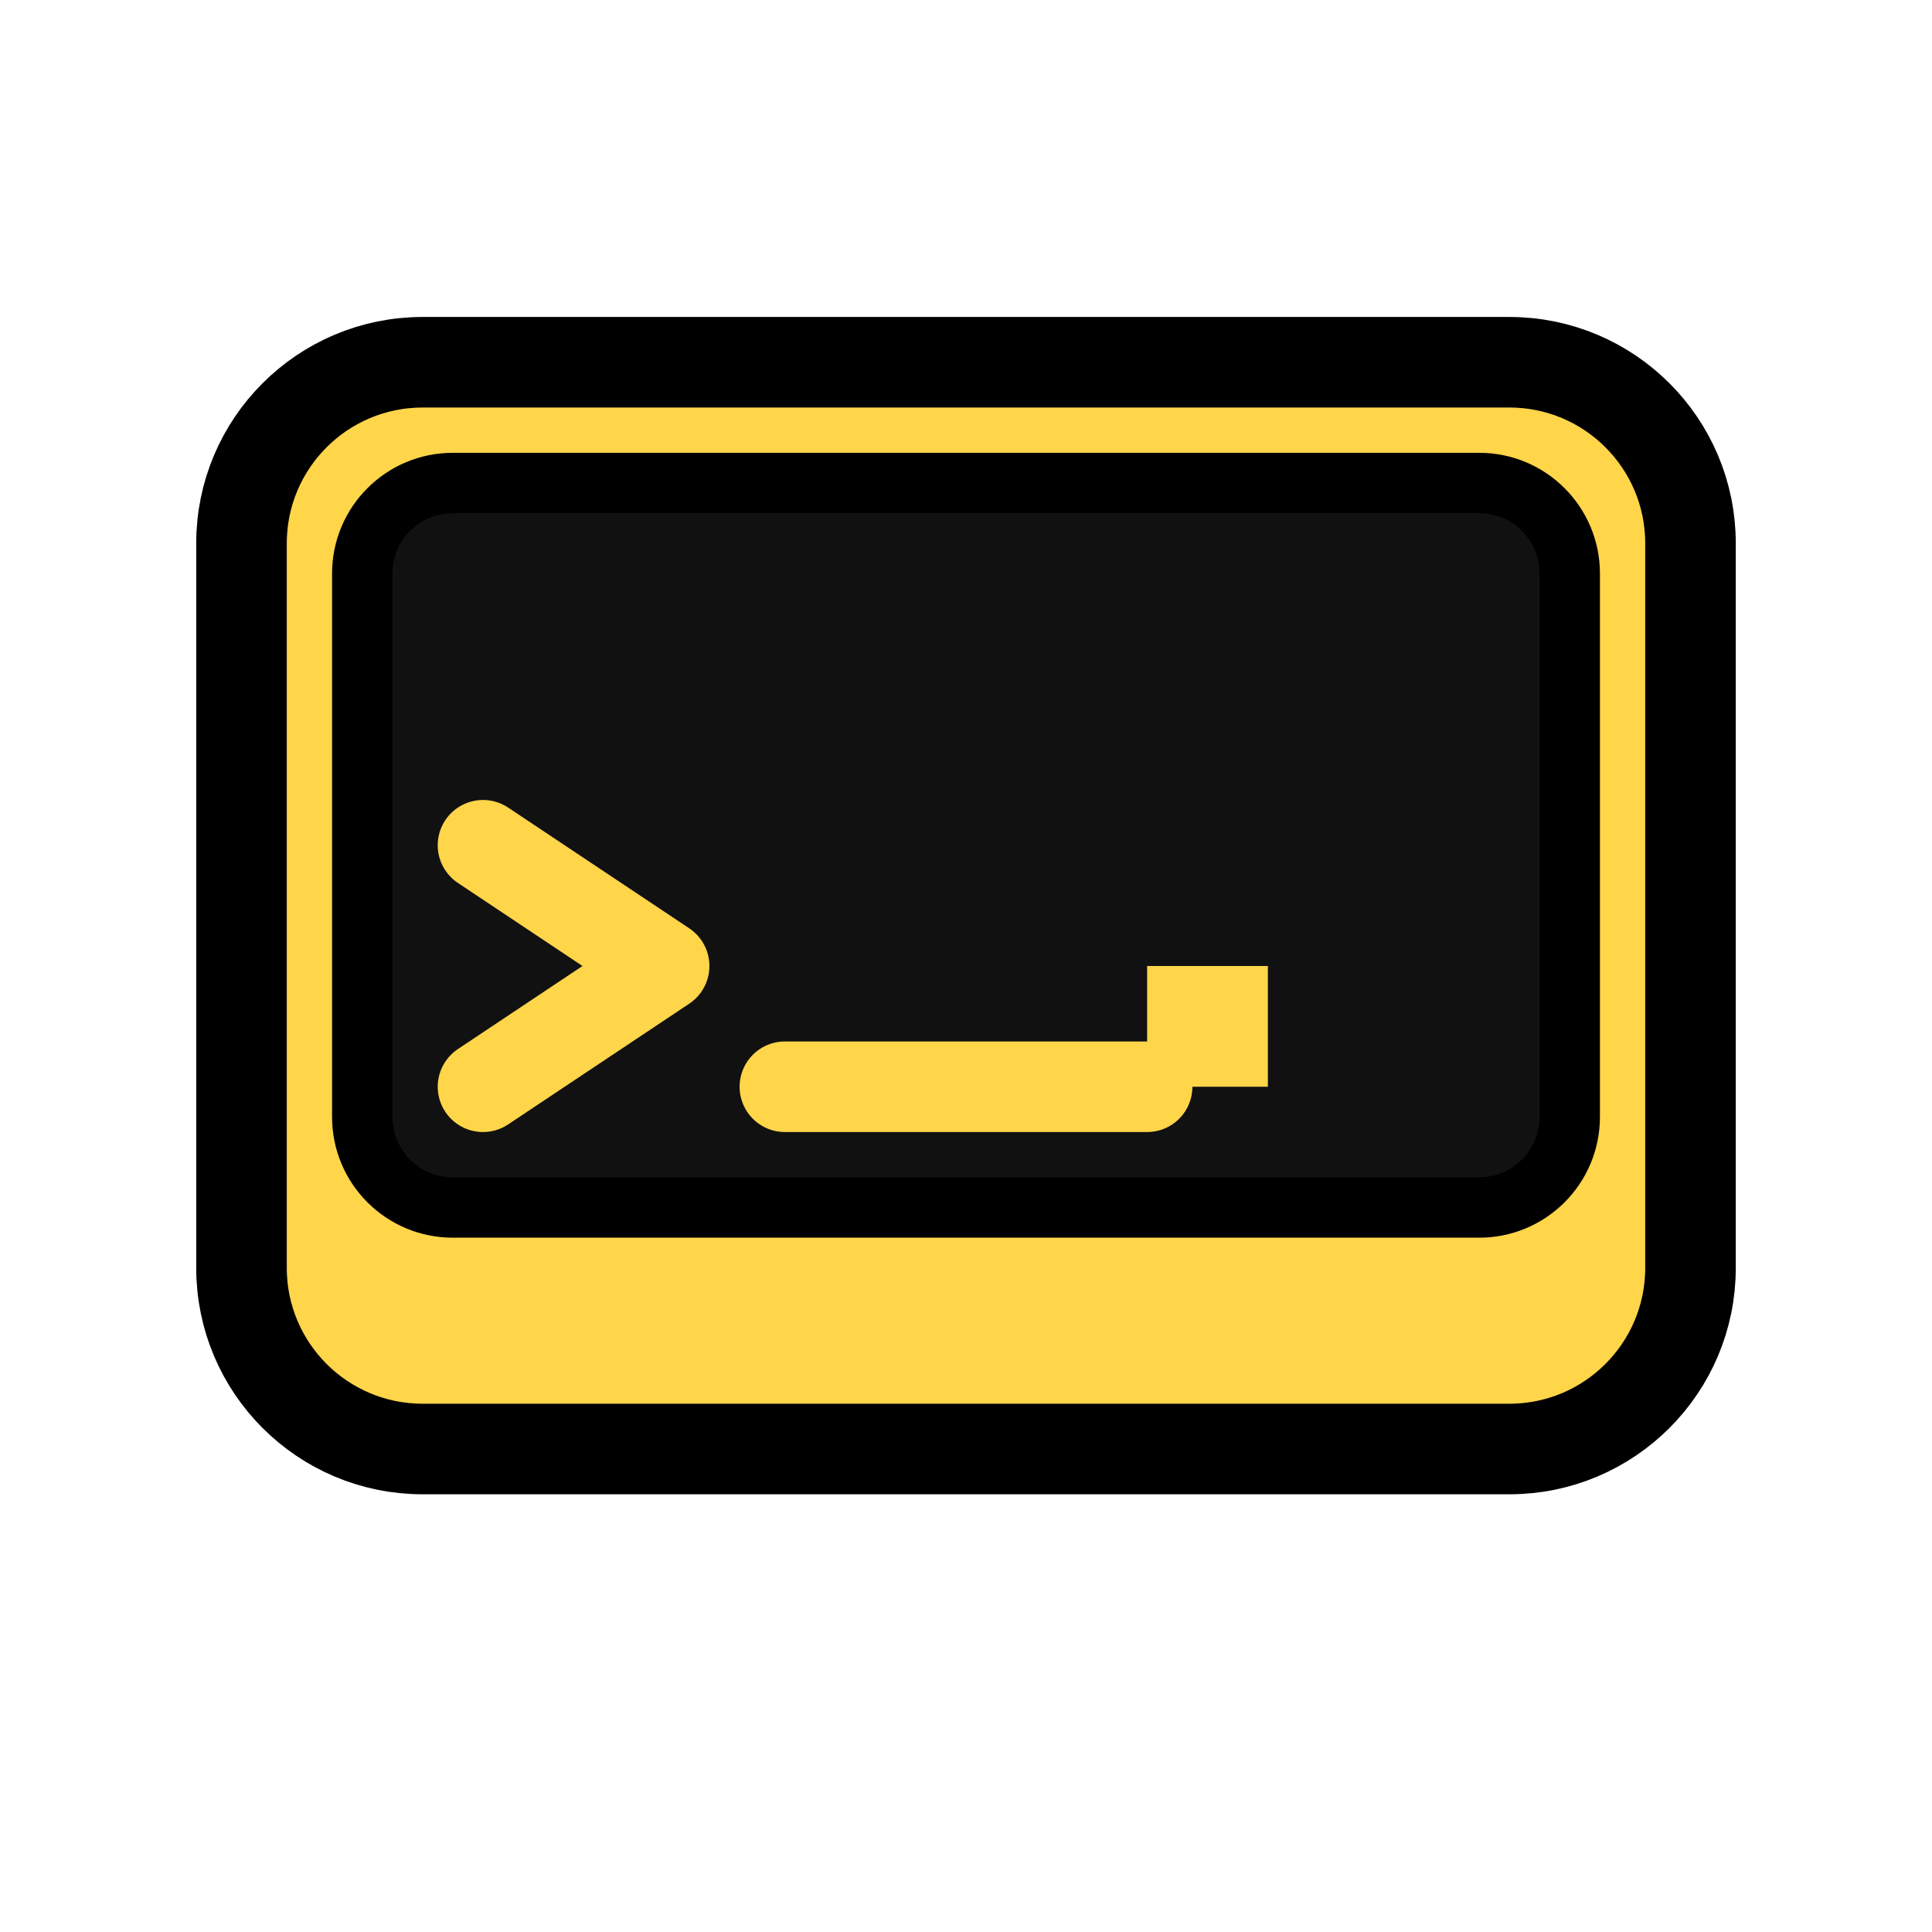
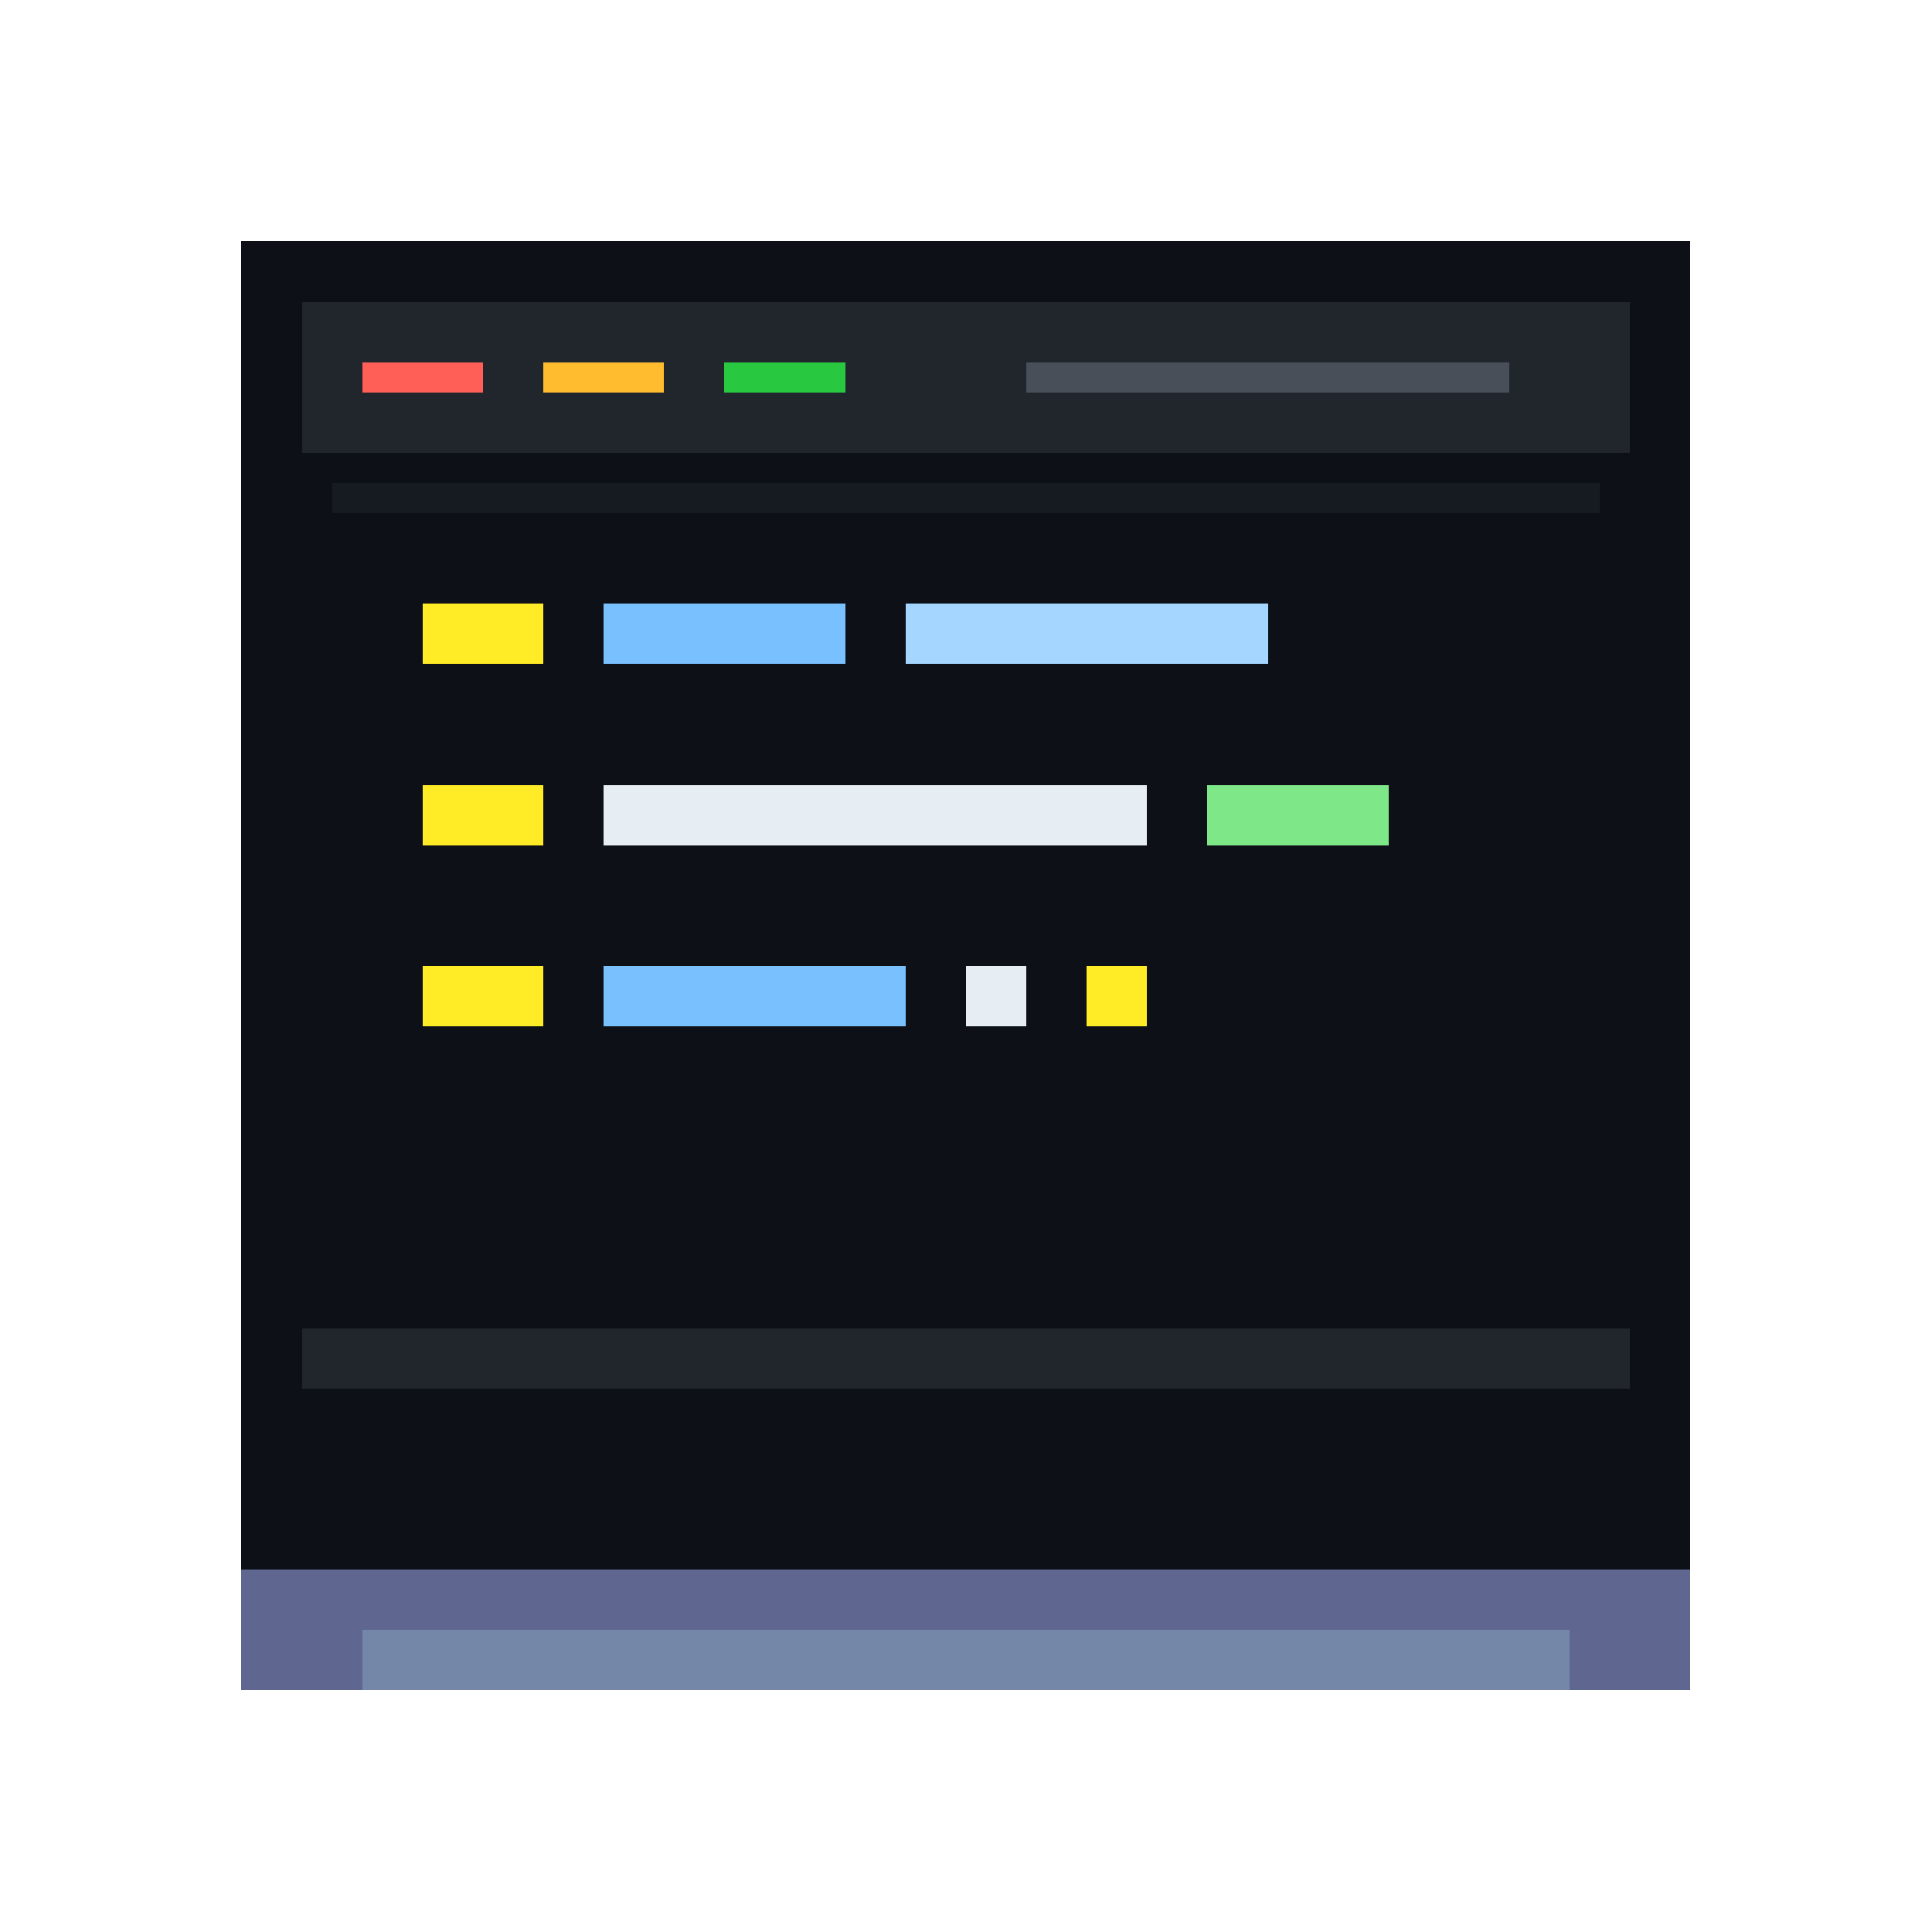
- <svg xmlns="http://www.w3.org/2000/svg" width="64" height="64" viewBox="0 0 64 64">
-   <rect x="8" y="12" width="48" height="36" rx="6" fill="#FFD54A" stroke="#000000" stroke-width="3" stroke-linejoin="round" />
-   <rect x="12" y="16" width="40" height="24" rx="3" fill="#111111" stroke="#000000" stroke-width="2" />
-   <path d="M16 28 L22 32 L16 36" fill="none" stroke="#FFD54A" stroke-width="3" stroke-linecap="round" stroke-linejoin="round" />
-   <line x1="26" y1="36" x2="38" y2="36" stroke="#FFD54A" stroke-width="3" stroke-linecap="round" />
-   <rect x="38" y="32" width="4" height="4" fill="#FFD54A" />
+ <svg xmlns="http://www.w3.org/2000/svg" width="64" height="64" viewBox="0 0 64 64" shape-rendering="crispEdges">
+   <rect x="8" y="8" width="48" height="44" fill="#0d1117" />
+   <rect x="10" y="10" width="44" height="36" fill="#0d1117" />
+   <rect x="10" y="10" width="44" height="5" fill="#21262d" />
+   <rect x="12" y="12" width="4" height="1" fill="#ff5f57" />
+   <rect x="18" y="12" width="4" height="1" fill="#febc2e" />
+   <rect x="24" y="12" width="4" height="1" fill="#28c840" />
+   <rect x="34" y="12" width="16" height="1" fill="#484f58" />
+   <rect x="10" y="44" width="44" height="2" fill="#21262d" />
+   <rect x="8" y="52" width="48" height="4" fill="#5f6790" />
+   <rect x="12" y="54" width="40" height="2" fill="#7587a8" />
+   <rect x="14" y="20" width="4" height="2" fill="#ffec27" />
+   <rect x="20" y="20" width="8" height="2" fill="#79c0ff" />
+   <rect x="30" y="20" width="12" height="2" fill="#a5d6ff" />
+   <rect x="14" y="26" width="4" height="2" fill="#ffec27" />
+   <rect x="20" y="26" width="18" height="2" fill="#e6edf3" />
+   <rect x="40" y="26" width="6" height="2" fill="#7ee787" />
+   <rect x="14" y="32" width="4" height="2" fill="#ffec27" />
+   <rect x="20" y="32" width="10" height="2" fill="#79c0ff" />
+   <rect x="32" y="32" width="2" height="2" fill="#e6edf3" />
+   <rect x="36" y="32" width="2" height="2" fill="#ffec27" />
+   <rect x="11" y="16" width="42" height="1" fill="#161b22" />
</svg>
